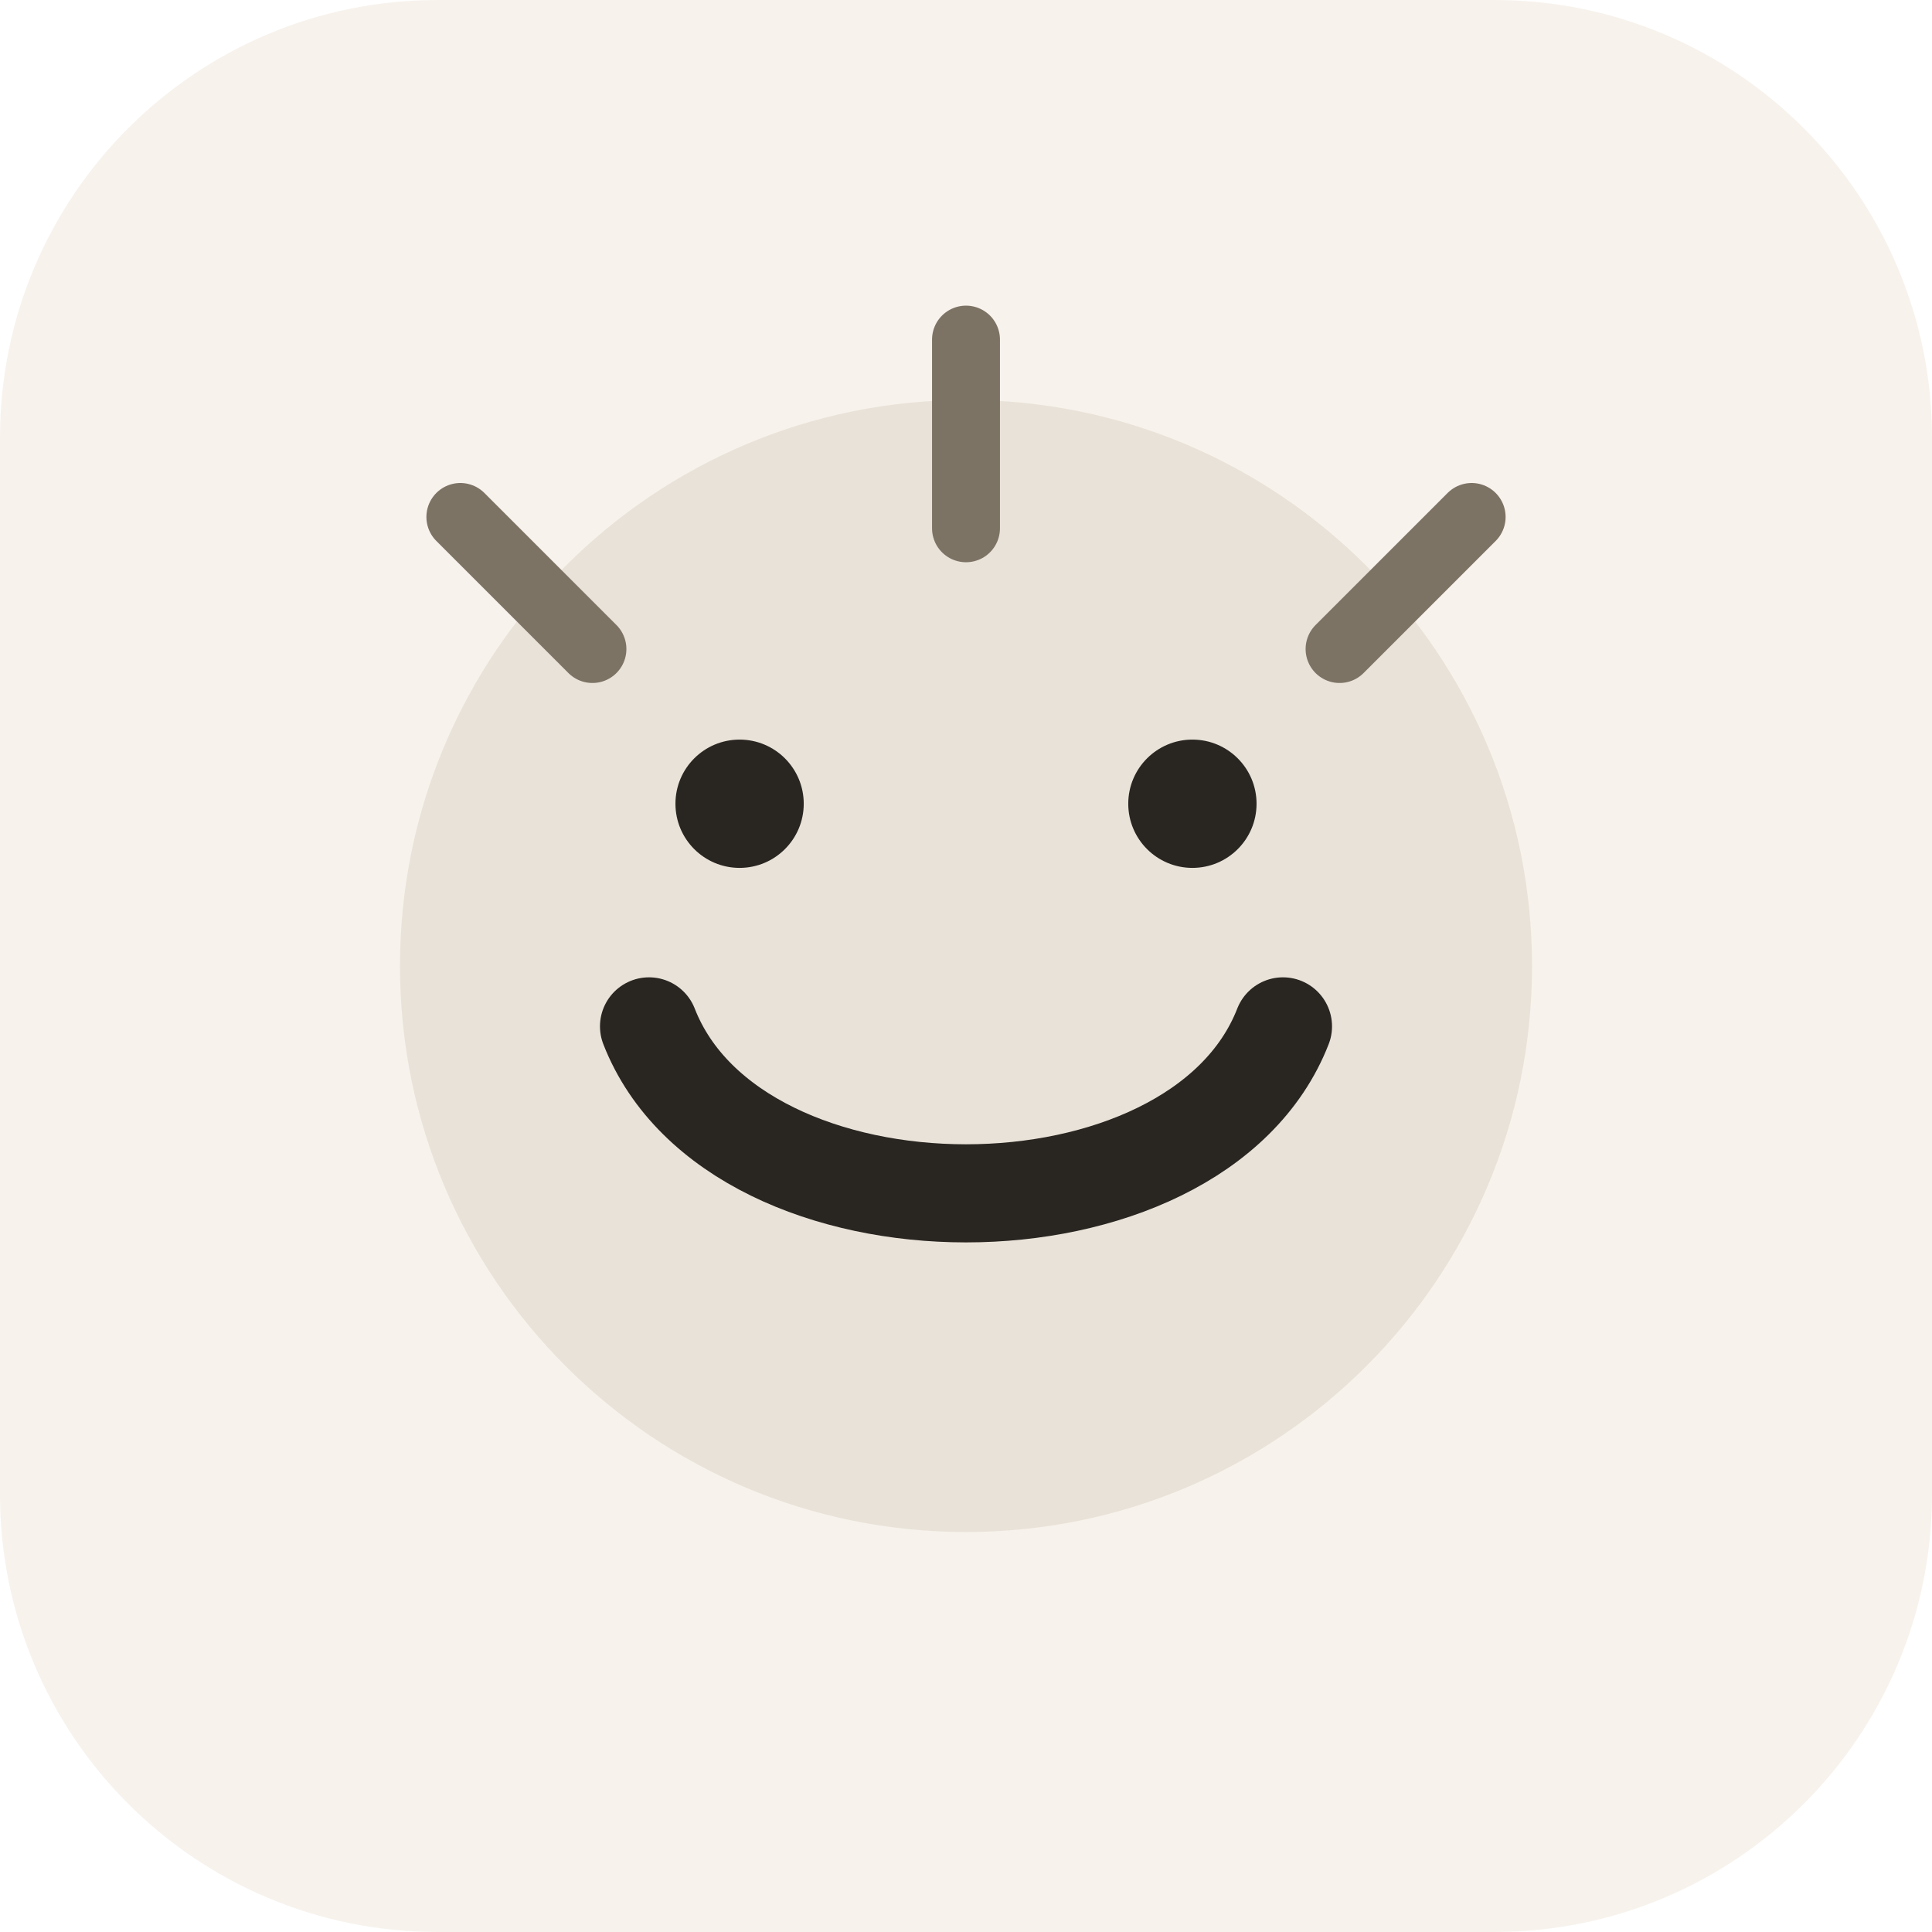
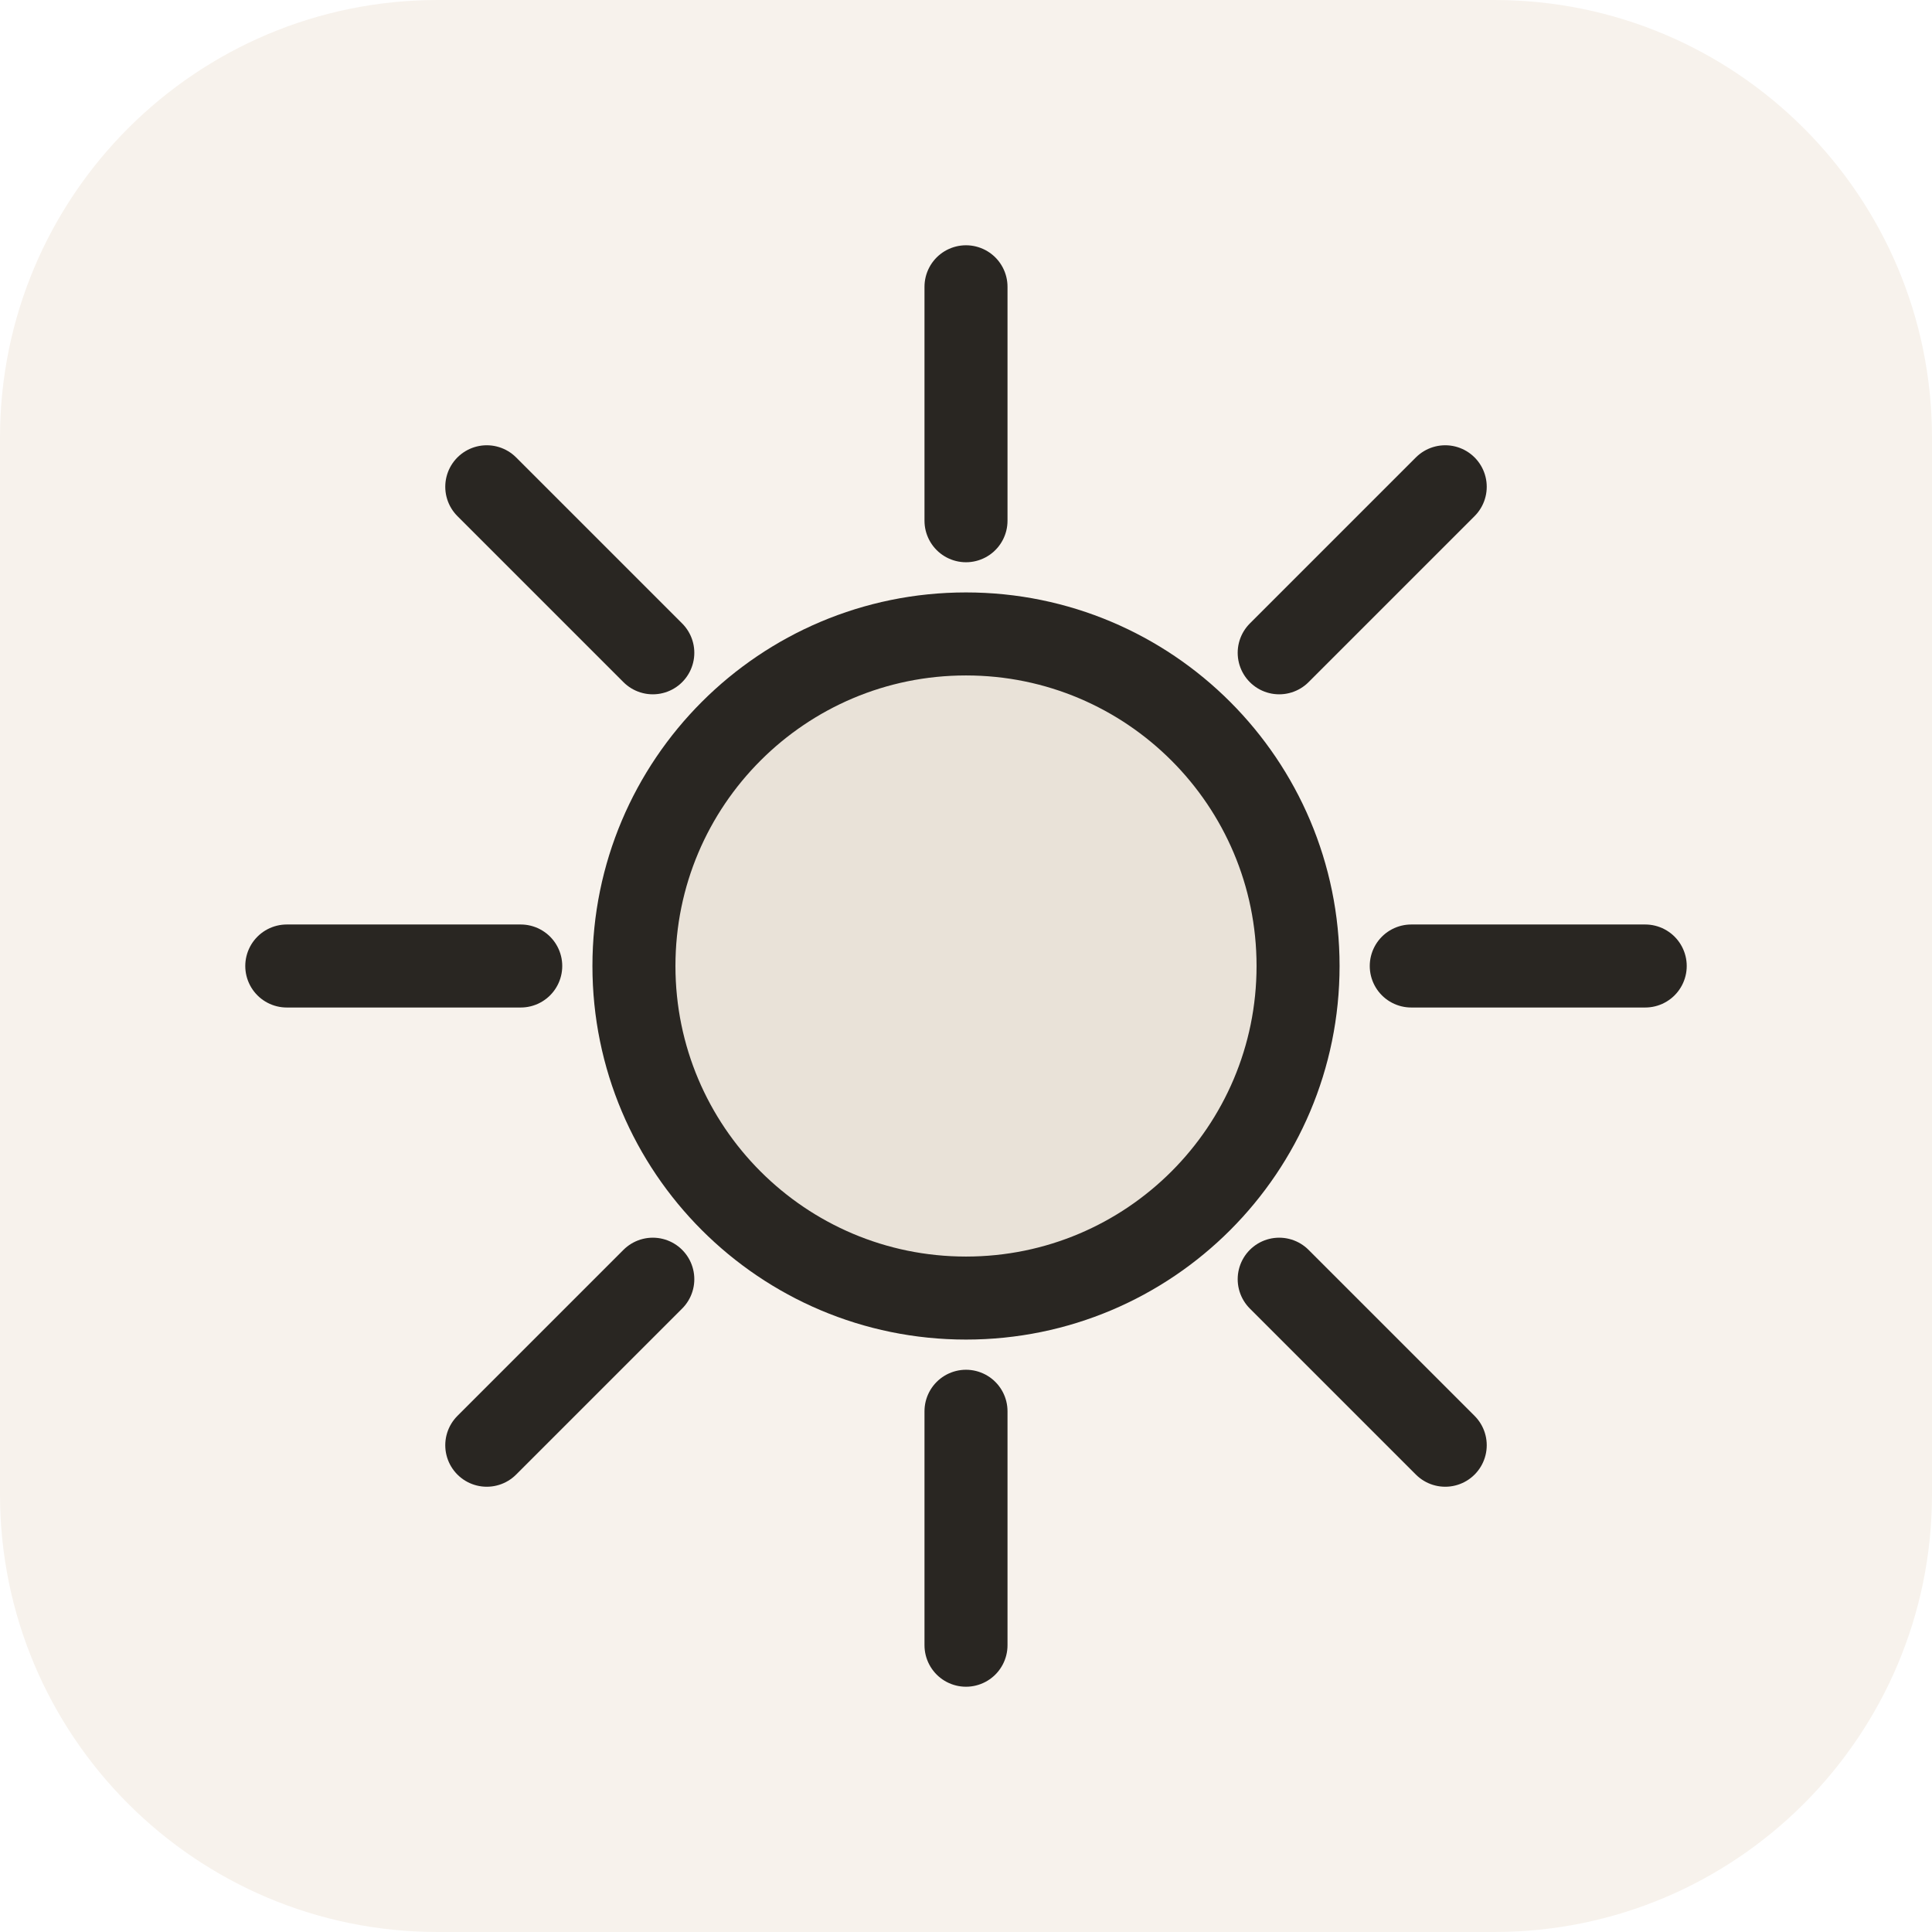
<svg xmlns="http://www.w3.org/2000/svg" viewBox="0 0 512 512">
  <rect width="512" height="512" rx="116" fill="#f7f2ec" />
-   <circle cx="256" cy="256" r="150" fill="#e9e2d8" />
-   <path d="M172 272c23 59 145 59 168 0" fill="none" stroke="#292622" stroke-width="26" stroke-linecap="round" />
-   <circle cx="196" cy="213" r="17" fill="#292622" />
-   <circle cx="316" cy="213" r="17" fill="#292622" />
-   <path d="M256 90v50M122 137l35 35M390 137l-35 35" stroke="#7d7365" stroke-width="18" stroke-linecap="round" />
+   <circle cx="256" cy="256" r="88" fill="#e9e2d8" stroke="#292622" stroke-width="22" />
+   <g fill="none" stroke="#292622" stroke-width="22" stroke-linecap="round">
+     <path d="M256 76v62" />
+     <path d="M256 374v62" />
+     <path d="M76 256h62" />
+     <path d="M374 256h62" />
+     <path d="M129 129l44 44" />
+     <path d="M339 339l44 44" />
+     <path d="M383 129l-44 44" />
+     <path d="M173 339l-44 44" />
+   </g>
</svg>
